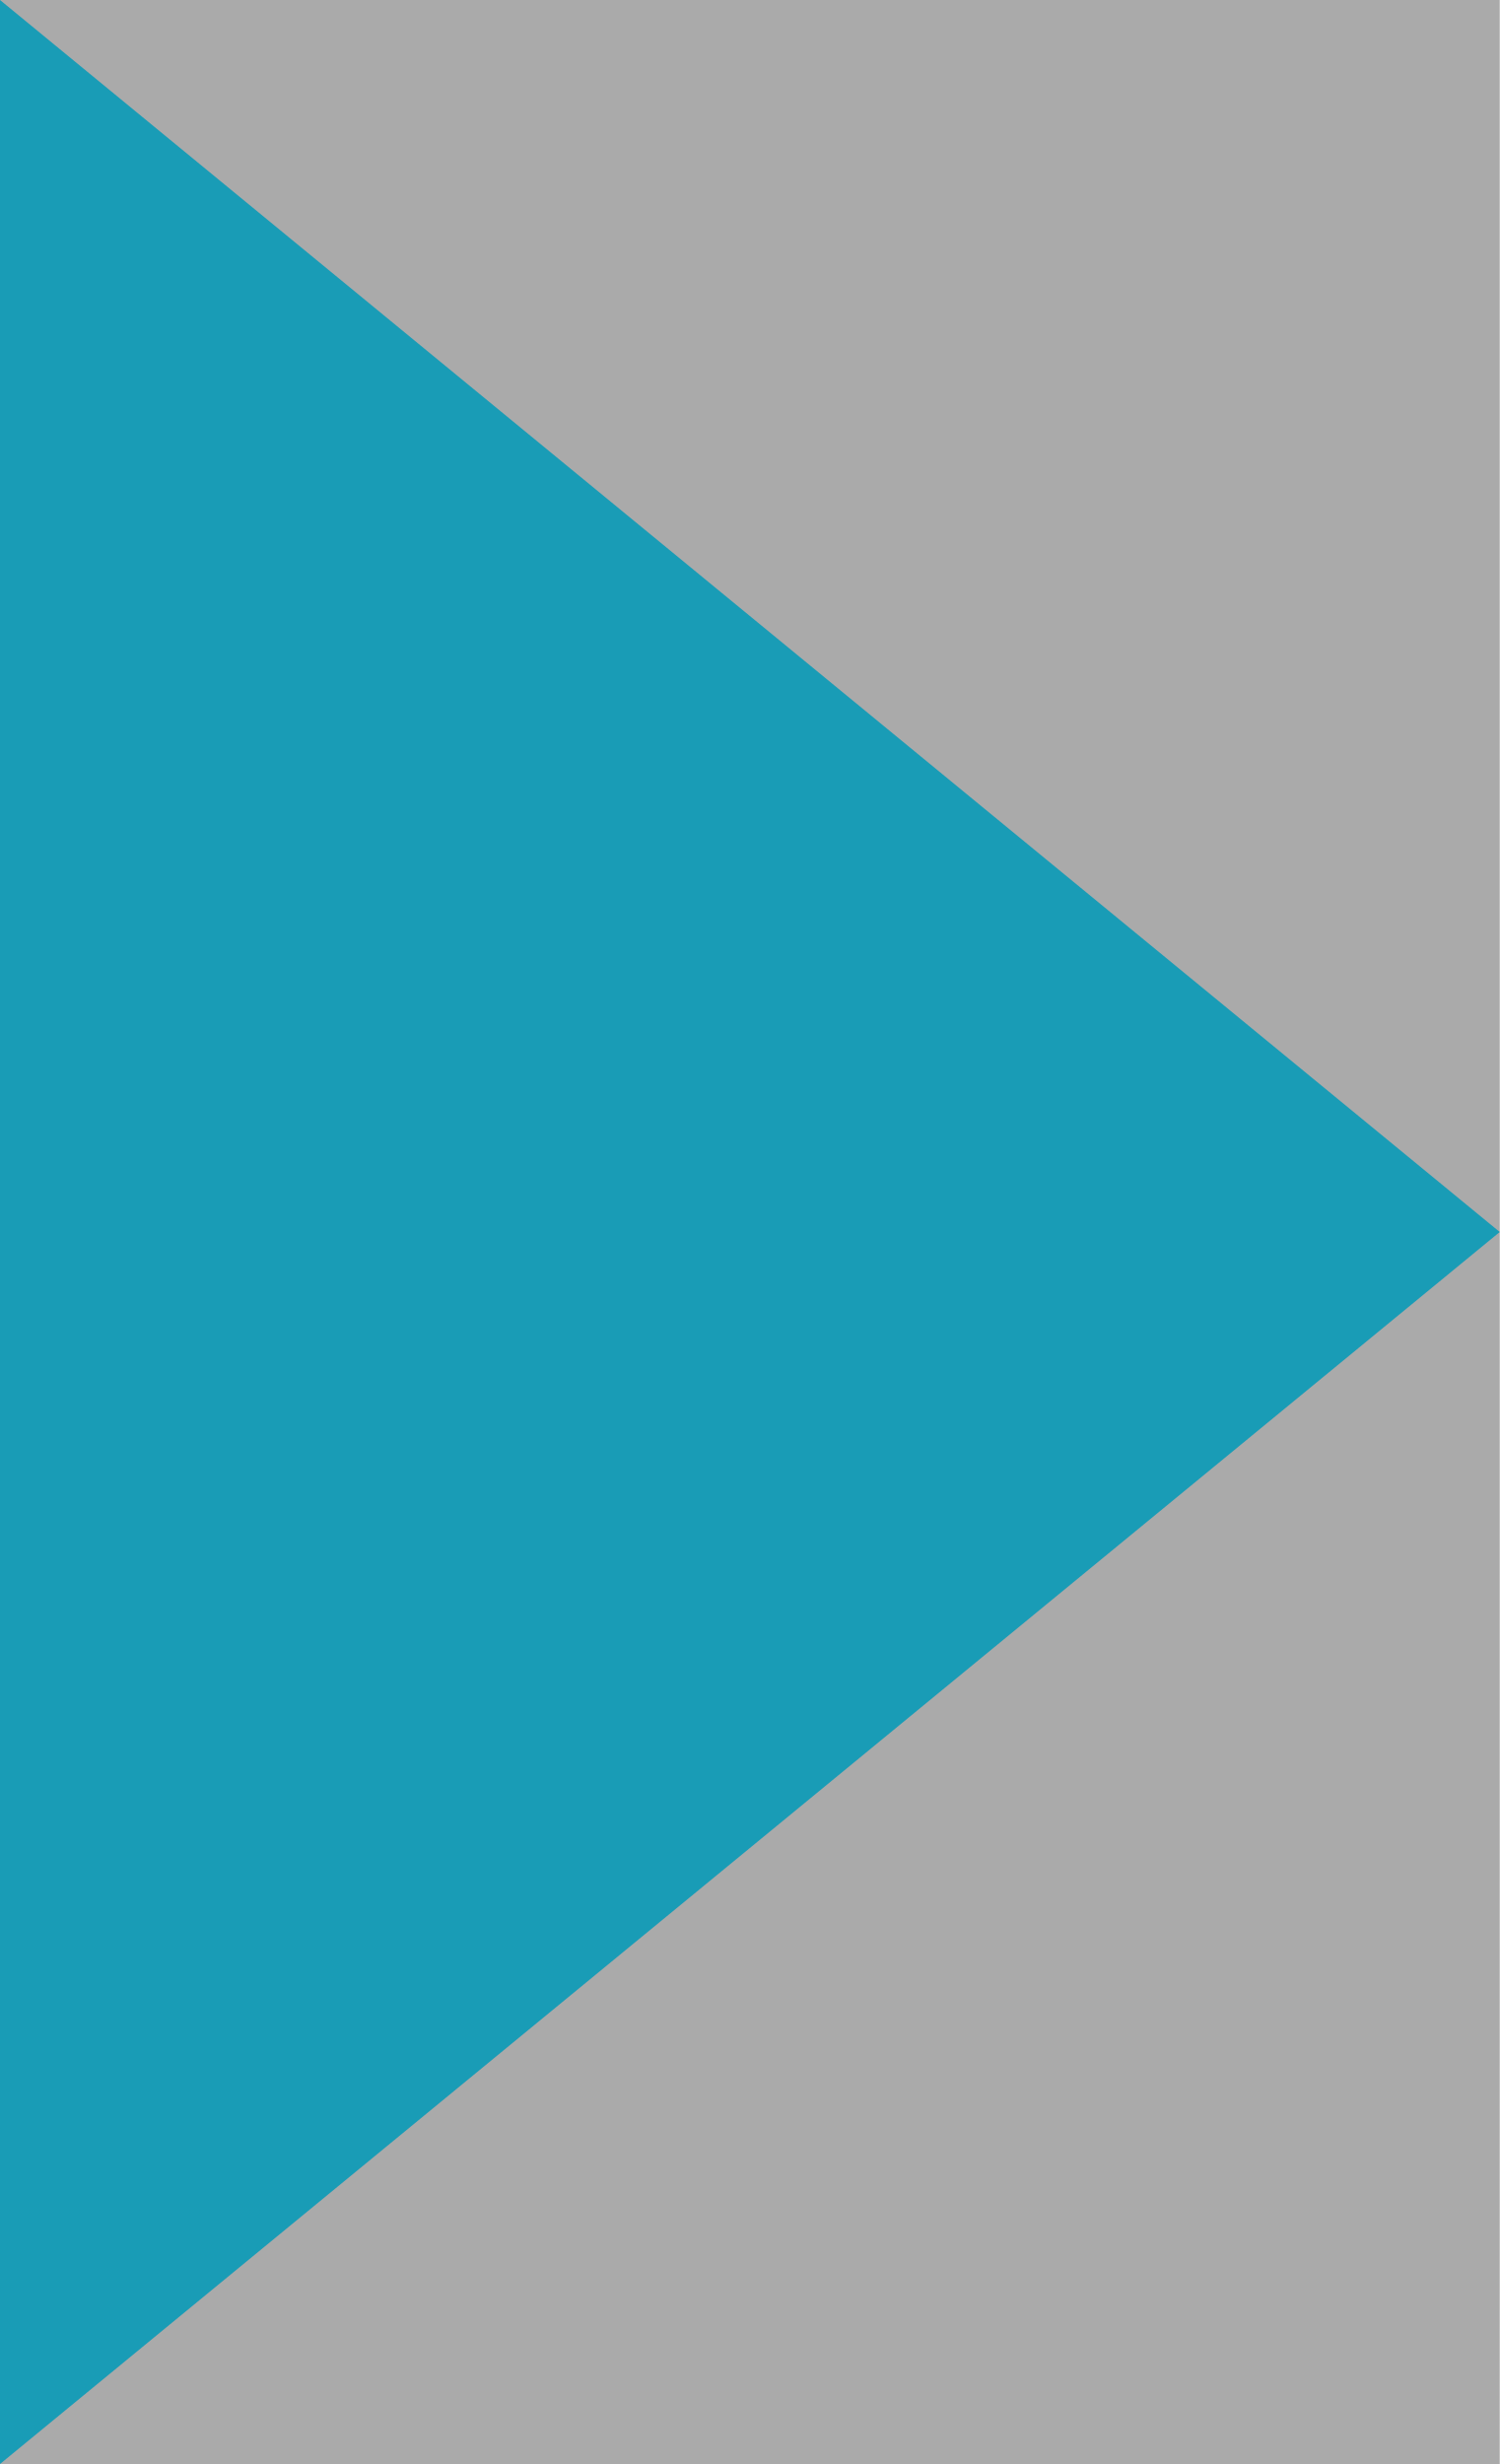
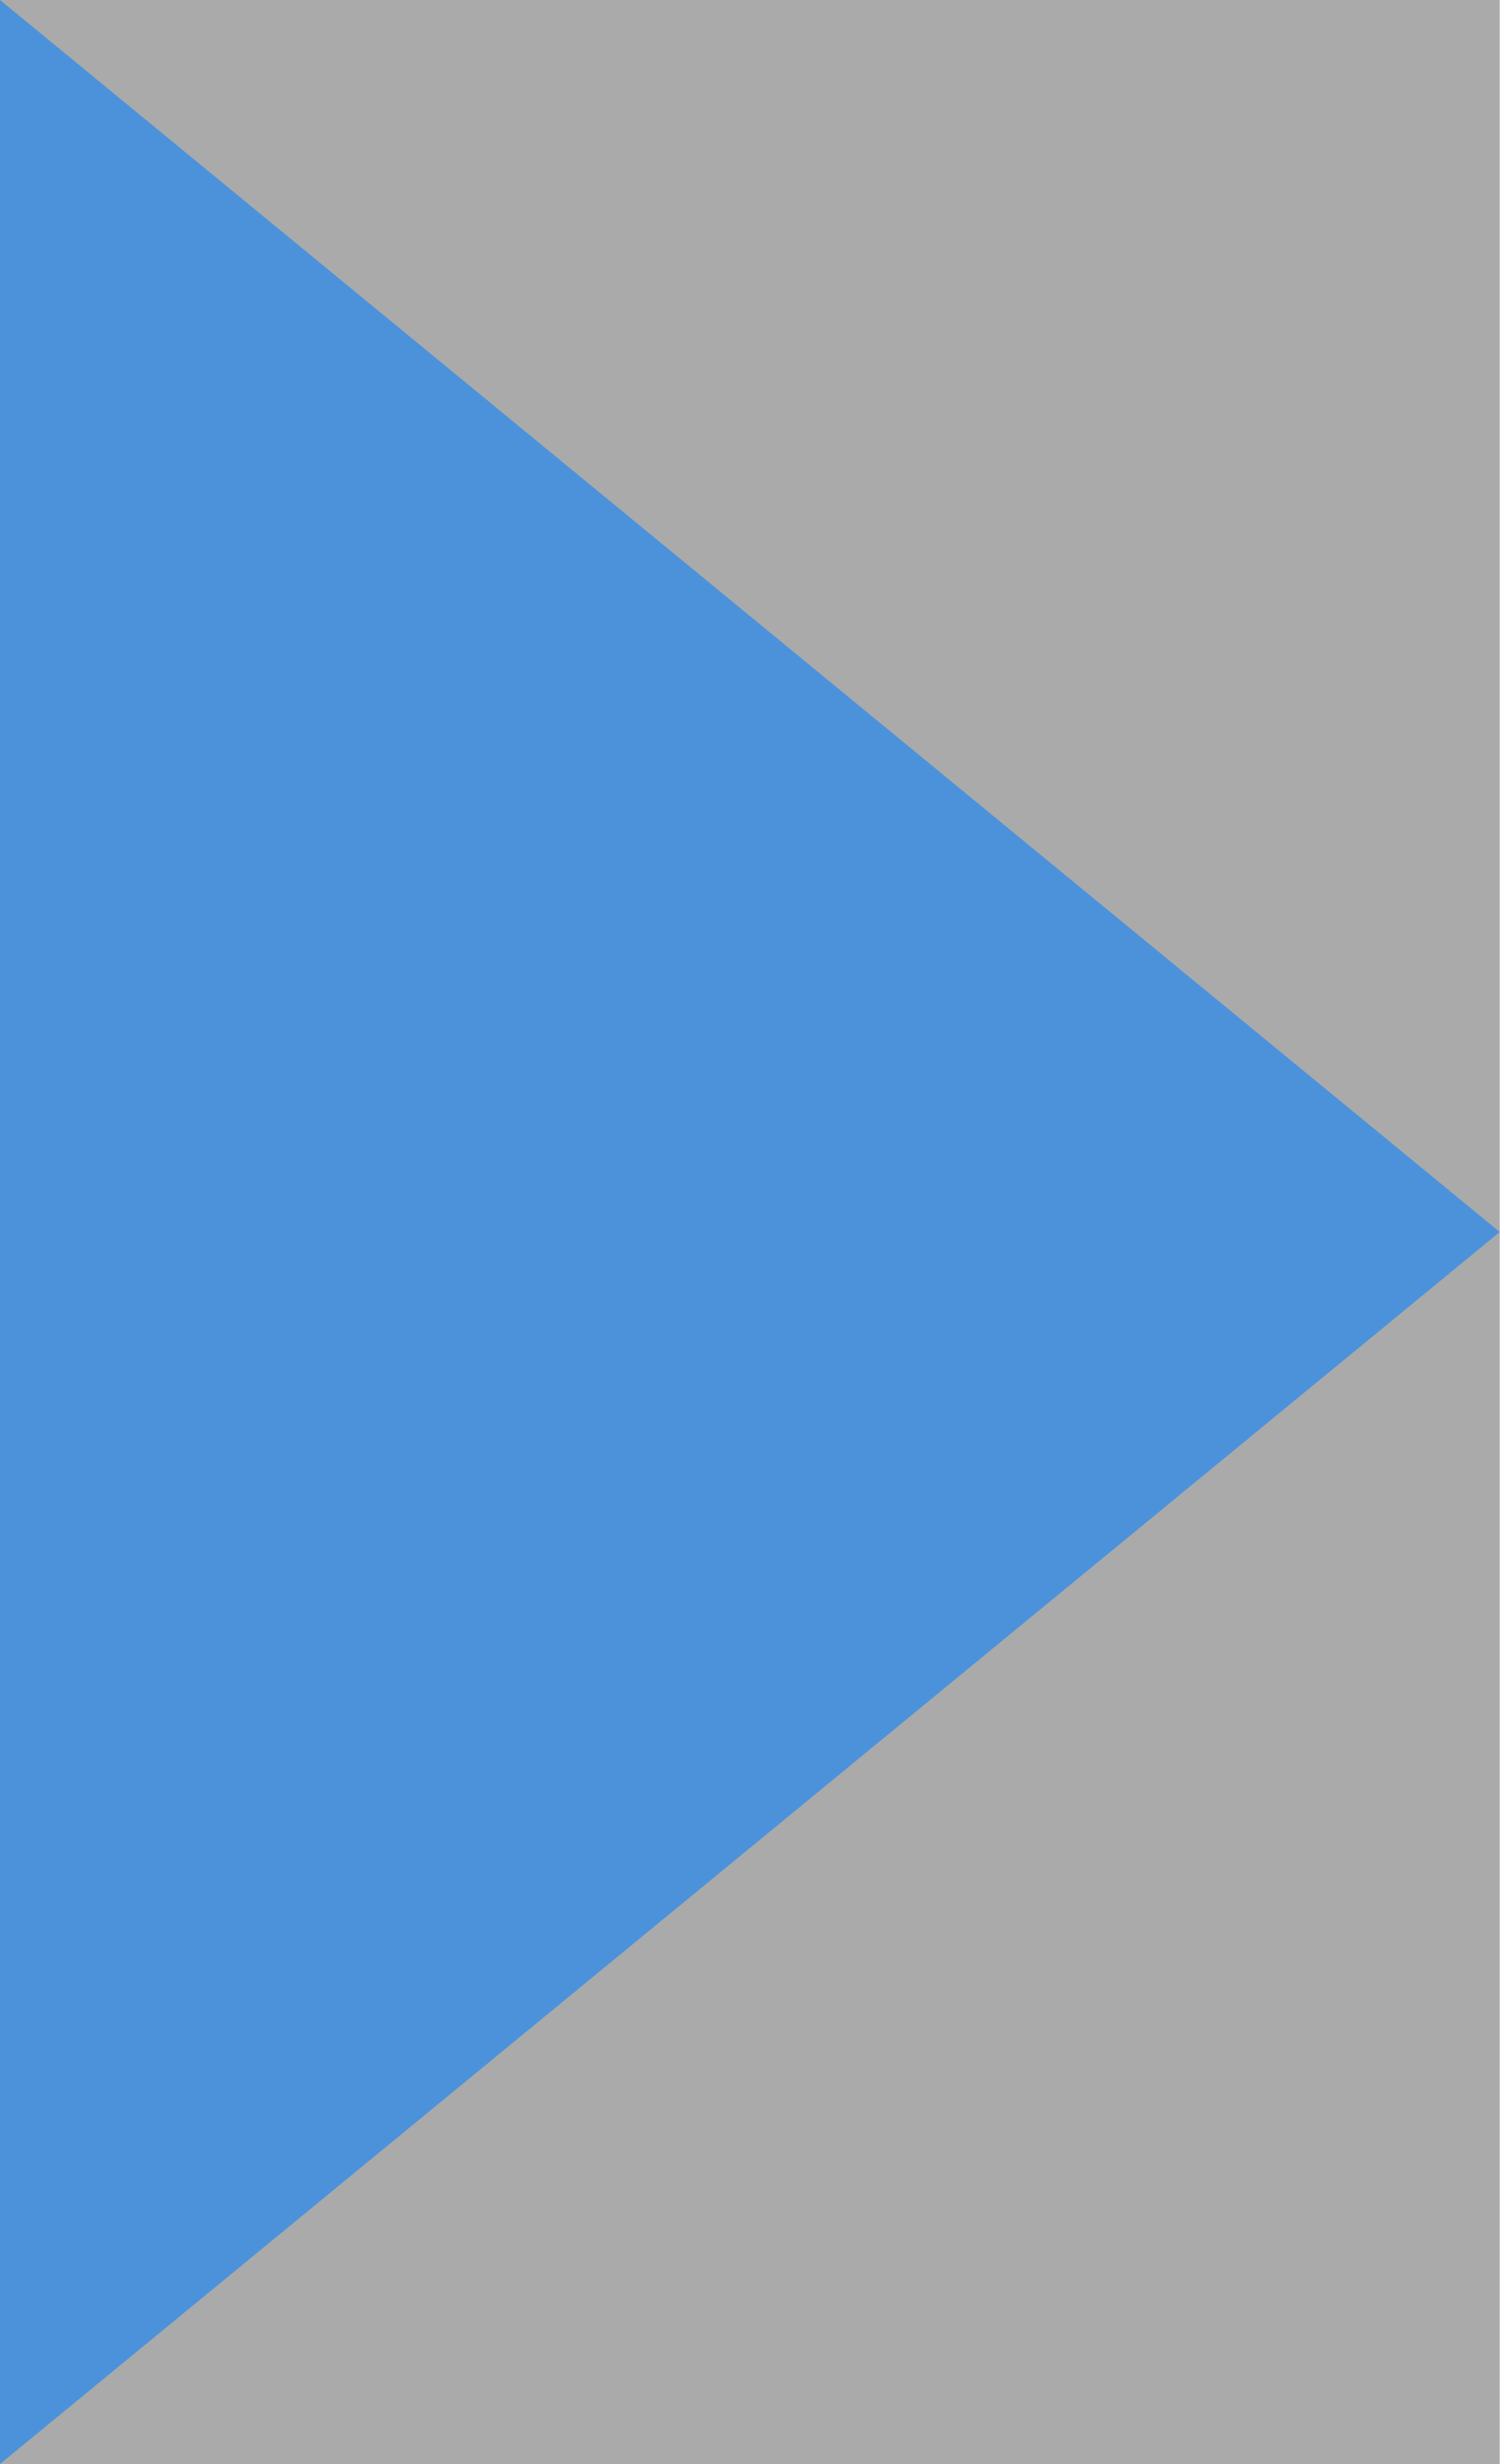
<svg xmlns="http://www.w3.org/2000/svg" version="1.1" id="grupo" x="0px" y="0px" width="28px" height="46px" viewBox="0 0 28 46" enable-background="new 0 0 28 46" xml:space="preserve">
  <rect id="fondo" fill="#AAAAAA" width="28" height="46" />
-   <polygon id="flecha" fill="#199CB6" points="0,0 28,23 0,46 " />
+   <polygon id="flecha" fill="#4B92DB" points="0,0 28,23 0,46 " />
</svg>
